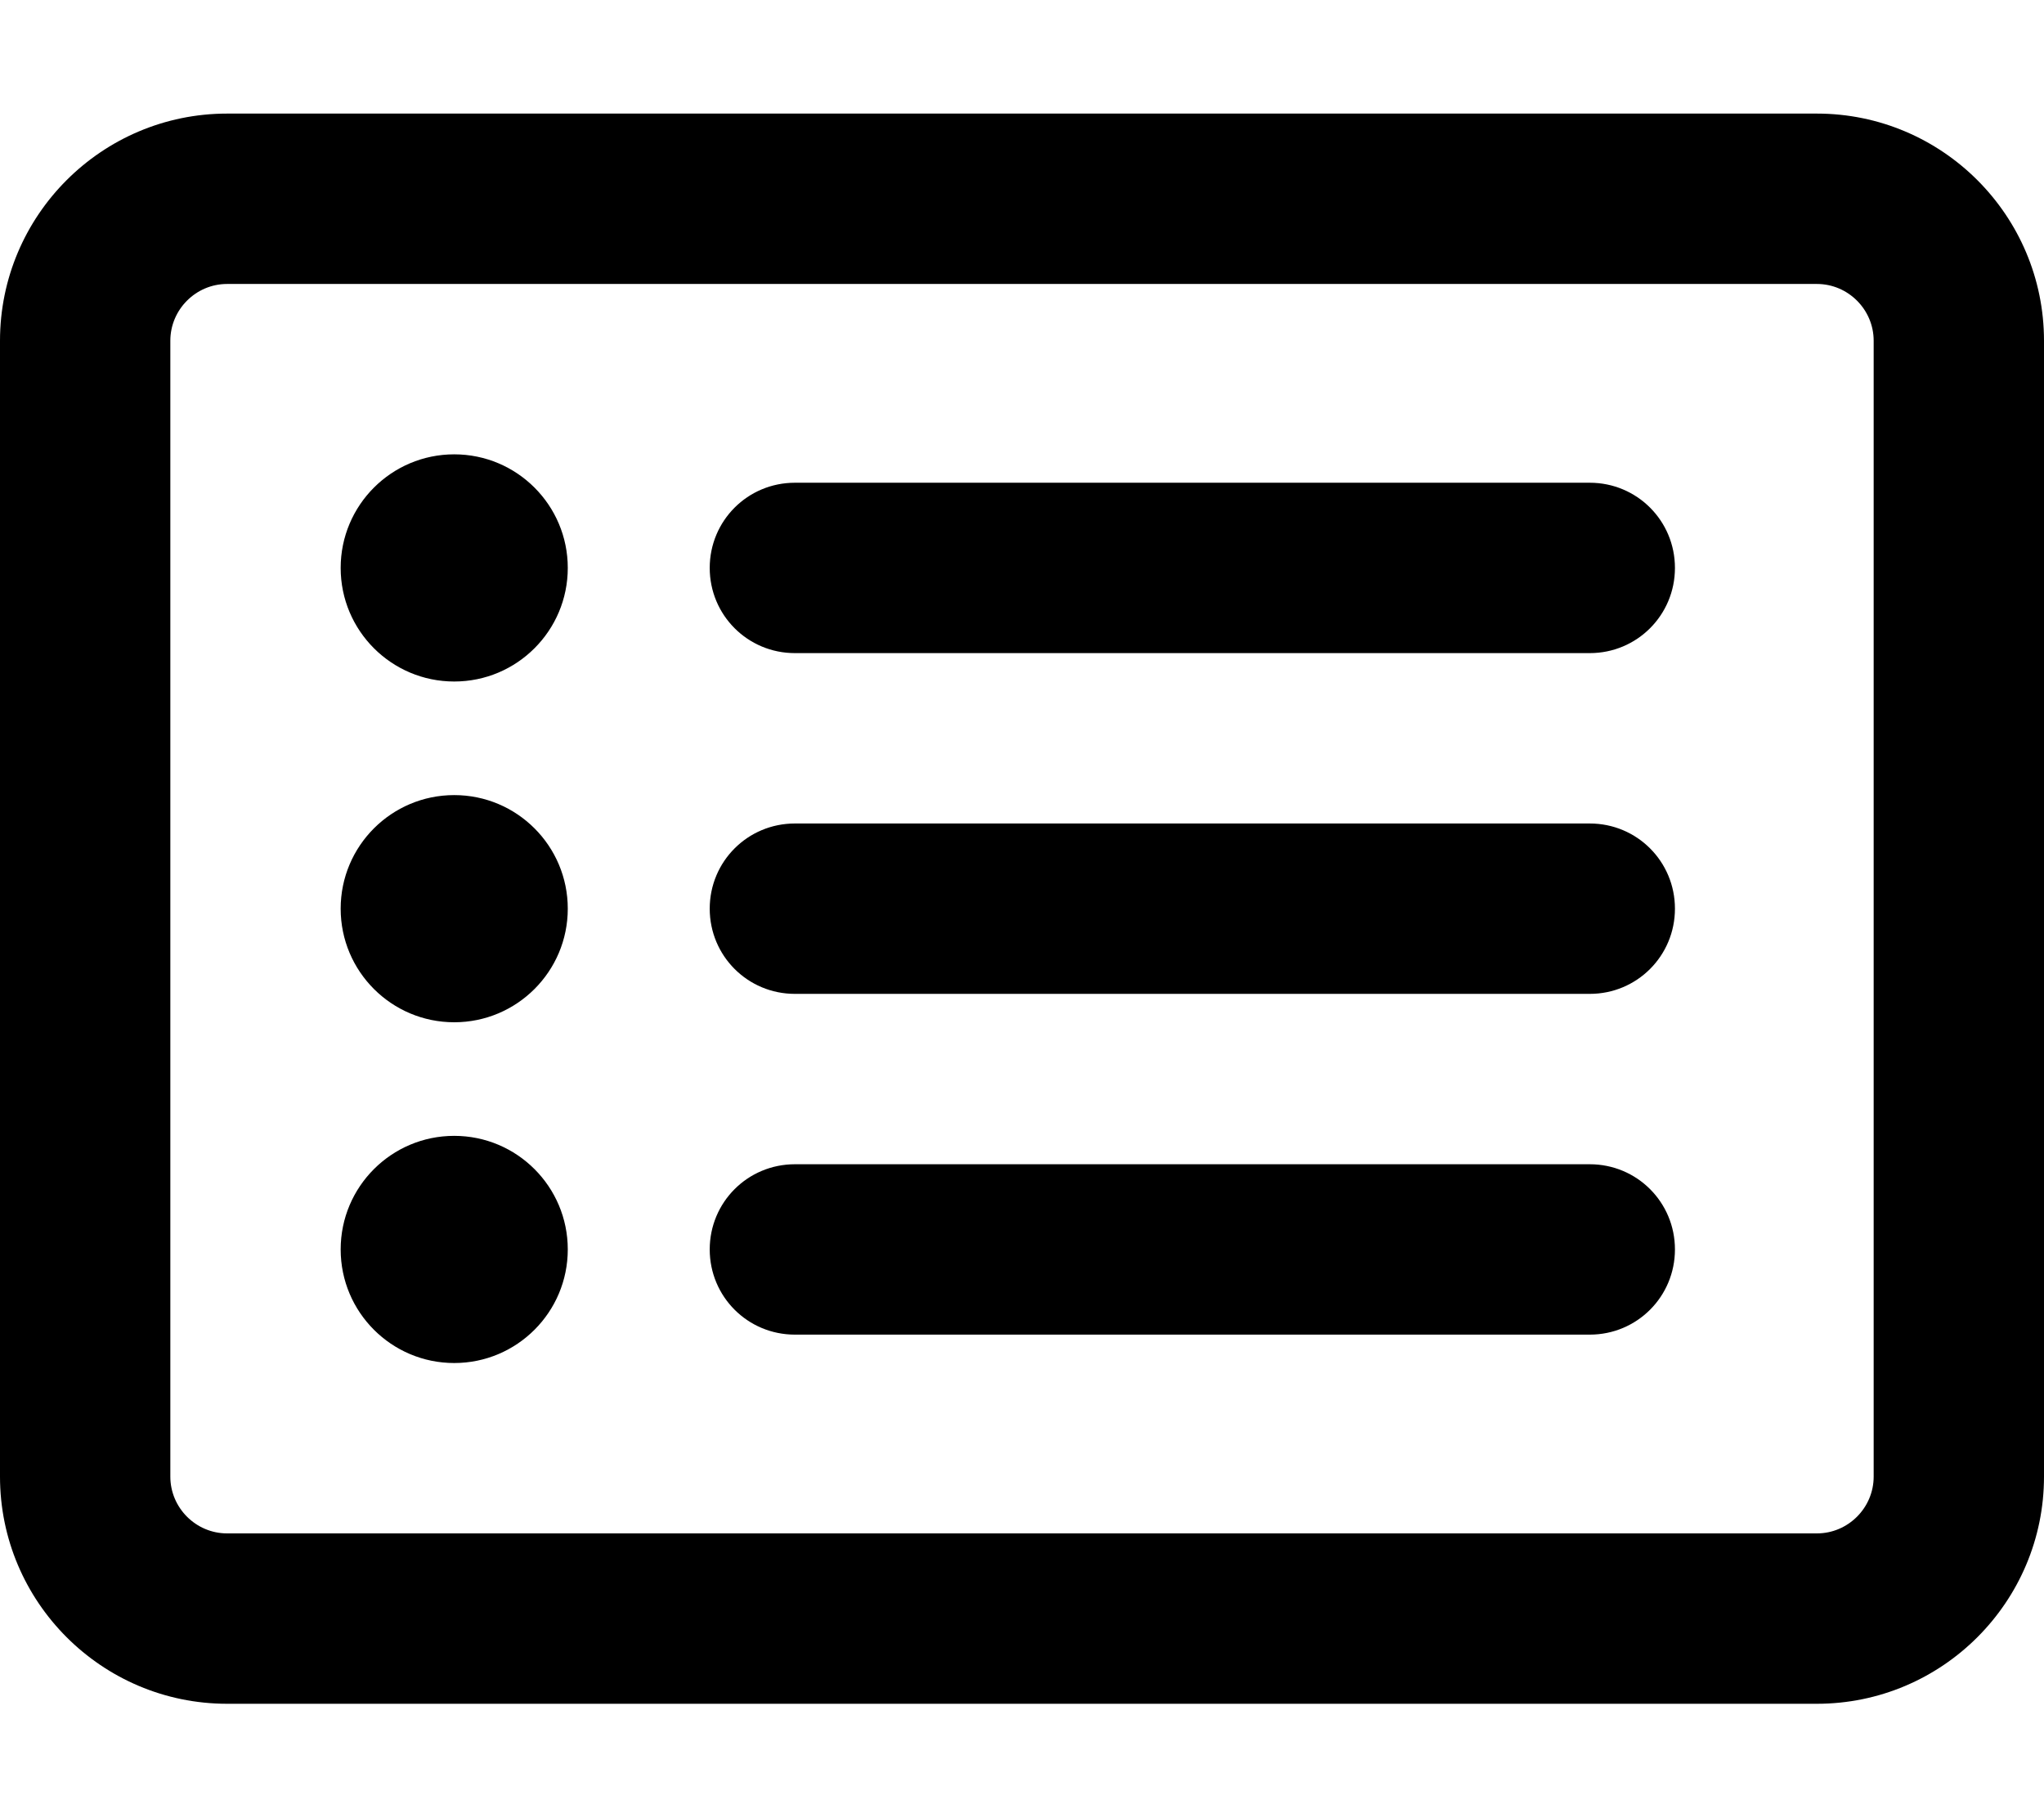
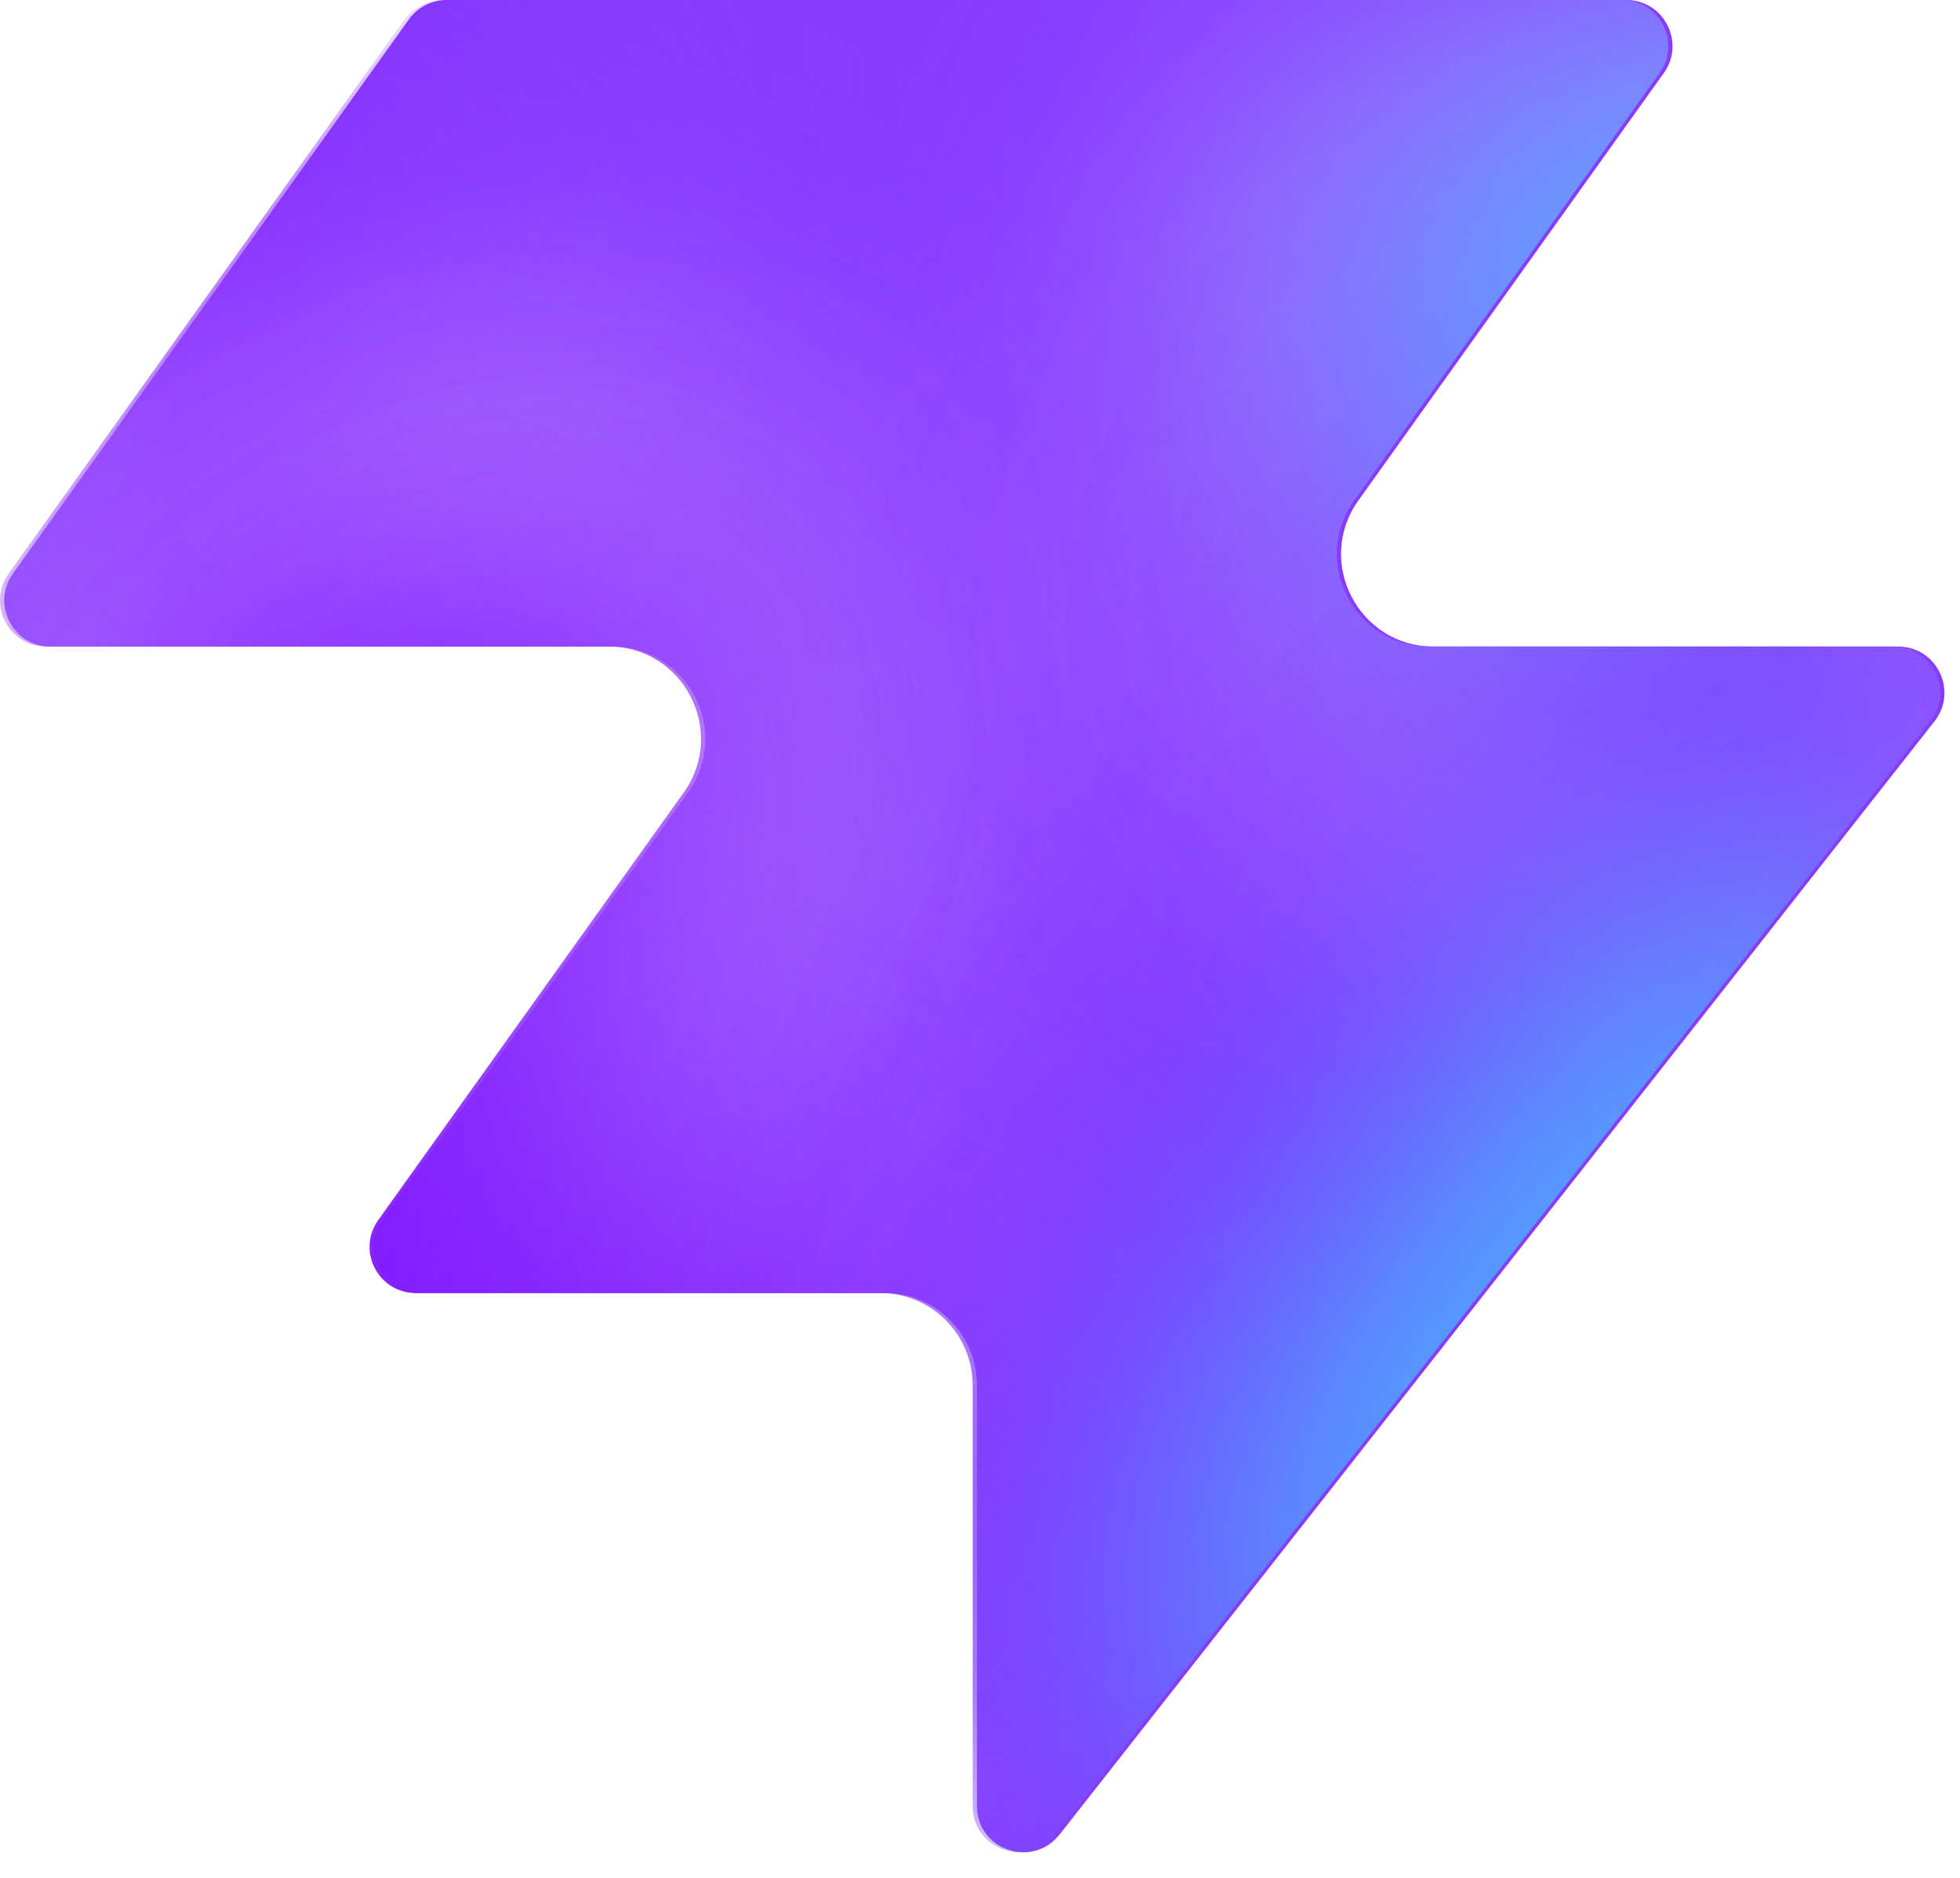
- <svg xmlns="http://www.w3.org/2000/svg" viewBox="0 0 576 512">
-   <path d="M64 80c-8.8 0-16 7.2-16 16l0 320c0 8.8 7.2 16 16 16l448 0c8.8 0 16-7.2 16-16l0-320c0-8.8-7.2-16-16-16L64 80zM0 96C0 60.7 28.7 32 64 32l448 0c35.3 0 64 28.7 64 64l0 320c0 35.3-28.7 64-64 64L64 480c-35.3 0-64-28.7-64-64L0 96zm96 64a32 32 0 1 1 64 0 32 32 0 1 1 -64 0zm104 0c0-13.3 10.7-24 24-24l224 0c13.3 0 24 10.7 24 24s-10.7 24-24 24l-224 0c-13.3 0-24-10.7-24-24zm0 96c0-13.3 10.7-24 24-24l224 0c13.3 0 24 10.7 24 24s-10.7 24-24 24l-224 0c-13.3 0-24-10.7-24-24zm0 96c0-13.3 10.7-24 24-24l224 0c13.3 0 24 10.7 24 24s-10.7 24-24 24l-224 0c-13.3 0-24-10.7-24-24zm-72-64a32 32 0 1 1 0-64 32 32 0 1 1 0 64zM96 352a32 32 0 1 1 64 0 32 32 0 1 1 -64 0z" />
+ <svg xmlns="http://www.w3.org/2000/svg" width="48" height="46" fill="none" viewBox="0 0 48 46">
+   <path fill="#863bff" d="M25.946 44.938c-.664.845-2.021.375-2.021-.698V33.937a2.26 2.26 0 0 0-2.262-2.262H10.287c-.92 0-1.456-1.04-.92-1.788l7.48-10.471c1.07-1.497 0-3.578-1.842-3.578H1.237c-.92 0-1.456-1.04-.92-1.788L10.013.474c.214-.297.556-.474.92-.474h28.894c.92 0 1.456 1.04.92 1.788l-7.48 10.471c-1.07 1.498 0 3.579 1.842 3.579h11.377c.943 0 1.473 1.088.89 1.83L25.947 44.94z" style="fill:#863bff;fill:color(display-p3 .525 .23 1);fill-opacity:1" />
+   <mask id="a" width="48" height="46" x="0" y="0" maskUnits="userSpaceOnUse" style="mask-type:alpha">
+     <path fill="#000" d="M25.842 44.938c-.664.844-2.021.375-2.021-.698V33.937a2.26 2.26 0 0 0-2.262-2.262H10.183c-.92 0-1.456-1.04-.92-1.788l7.48-10.471c1.07-1.498 0-3.579-1.842-3.579H1.133c-.92 0-1.456-1.04-.92-1.787L9.91.473c.214-.297.556-.474.92-.474h28.894c.92 0 1.456 1.04.92 1.788l-7.48 10.471c-1.07 1.498 0 3.578 1.842 3.578h11.377c.943 0 1.473 1.088.89 1.832L25.843 44.94z" style="fill:#000;fill-opacity:1" />
+   </mask>
+   <g mask="url(#a)">
+     <g filter="url(#b)">
+       <ellipse cx="5.508" cy="14.704" fill="#ede6ff" rx="5.508" ry="14.704" style="fill:#ede6ff;fill:color(display-p3 .927 .903 1);fill-opacity:1" transform="matrix(.00324 1 1 -.00324 -4.47 31.516)" />
+     </g>
+     <g filter="url(#c)">
+       <ellipse cx="10.399" cy="29.851" fill="#ede6ff" rx="10.399" ry="29.851" style="fill:#ede6ff;fill:color(display-p3 .927 .903 1);fill-opacity:1" transform="matrix(.00324 1 1 -.00324 -39.328 7.883)" />
+     </g>
+     <g filter="url(#d)">
+       <ellipse cx="5.508" cy="30.487" fill="#7e14ff" rx="5.508" ry="30.487" style="fill:#7e14ff;fill:color(display-p3 .492 .077 1);fill-opacity:1" transform="rotate(89.814 -25.913 -14.639)scale(1 -1)" />
+     </g>
+     <g filter="url(#e)">
+       <ellipse cx="5.508" cy="30.599" fill="#7e14ff" rx="5.508" ry="30.599" style="fill:#7e14ff;fill:color(display-p3 .492 .077 1);fill-opacity:1" transform="rotate(89.814 -32.644 -3.334)scale(1 -1)" />
+     </g>
+     <g filter="url(#f)">
+       <ellipse cx="5.508" cy="30.599" fill="#7e14ff" rx="5.508" ry="30.599" style="fill:#7e14ff;fill:color(display-p3 .492 .077 1);fill-opacity:1" transform="matrix(.00324 1 1 -.00324 -34.34 30.47)" />
+     </g>
+     <g filter="url(#g)">
+       <ellipse cx="14.072" cy="22.078" fill="#ede6ff" rx="14.072" ry="22.078" style="fill:#ede6ff;fill:color(display-p3 .927 .903 1);fill-opacity:1" transform="rotate(93.35 24.506 48.493)scale(-1 1)" />
+     </g>
+     <g filter="url(#h)">
+       <ellipse cx="3.47" cy="21.501" fill="#7e14ff" rx="3.47" ry="21.501" style="fill:#7e14ff;fill:color(display-p3 .492 .077 1);fill-opacity:1" transform="rotate(89.009 28.708 47.59)scale(-1 1)" />
+     </g>
+     <g filter="url(#i)">
+       <ellipse cx="3.47" cy="21.501" fill="#7e14ff" rx="3.47" ry="21.501" style="fill:#7e14ff;fill:color(display-p3 .492 .077 1);fill-opacity:1" transform="rotate(89.009 28.708 47.59)scale(-1 1)" />
+     </g>
+     <g filter="url(#j)">
+       <ellipse cx=".387" cy="8.972" fill="#7e14ff" rx="4.407" ry="29.108" style="fill:#7e14ff;fill:color(display-p3 .492 .077 1);fill-opacity:1" transform="rotate(39.51 .387 8.972)" />
+     </g>
+     <g filter="url(#k)">
+       <ellipse cx="47.523" cy="-6.092" fill="#7e14ff" rx="4.407" ry="29.108" style="fill:#7e14ff;fill:color(display-p3 .492 .077 1);fill-opacity:1" transform="rotate(37.892 47.523 -6.092)" />
+     </g>
+     <g filter="url(#l)">
+       <ellipse cx="41.412" cy="6.333" fill="#47bfff" rx="5.971" ry="9.665" style="fill:#47bfff;fill:color(display-p3 .28 .748 1);fill-opacity:1" transform="rotate(37.892 41.412 6.333)" />
+     </g>
+     <g filter="url(#m)">
+       <ellipse cx="-1.879" cy="38.332" fill="#7e14ff" rx="4.407" ry="29.108" style="fill:#7e14ff;fill:color(display-p3 .492 .077 1);fill-opacity:1" transform="rotate(37.892 -1.88 38.332)" />
+     </g>
+     <g filter="url(#n)">
+       <ellipse cx="-1.879" cy="38.332" fill="#7e14ff" rx="4.407" ry="29.108" style="fill:#7e14ff;fill:color(display-p3 .492 .077 1);fill-opacity:1" transform="rotate(37.892 -1.88 38.332)" />
+     </g>
+     <g filter="url(#o)">
+       <ellipse cx="35.651" cy="29.907" fill="#7e14ff" rx="4.407" ry="29.108" style="fill:#7e14ff;fill:color(display-p3 .492 .077 1);fill-opacity:1" transform="rotate(37.892 35.651 29.907)" />
+     </g>
+     <g filter="url(#p)">
+       <ellipse cx="38.418" cy="32.4" fill="#47bfff" rx="5.971" ry="15.297" style="fill:#47bfff;fill:color(display-p3 .28 .748 1);fill-opacity:1" transform="rotate(37.892 38.418 32.4)" />
+     </g>
+   </g>
+   <defs>
+     <filter id="b" width="60.045" height="41.654" x="-19.77" y="16.149" color-interpolation-filters="sRGB" filterUnits="userSpaceOnUse">
+       <feFlood flood-opacity="0" result="BackgroundImageFix" />
+       <feBlend in="SourceGraphic" in2="BackgroundImageFix" result="shape" />
+       <feGaussianBlur result="effect1_foregroundBlur_2002_17158" stdDeviation="7.659" />
+     </filter>
+     <filter id="c" width="90.34" height="51.437" x="-54.613" y="-7.533" color-interpolation-filters="sRGB" filterUnits="userSpaceOnUse">
+       <feFlood flood-opacity="0" result="BackgroundImageFix" />
+       <feBlend in="SourceGraphic" in2="BackgroundImageFix" result="shape" />
+       <feGaussianBlur result="effect1_foregroundBlur_2002_17158" stdDeviation="7.659" />
+     </filter>
+     <filter id="d" width="79.355" height="29.4" x="-49.64" y="2.03" color-interpolation-filters="sRGB" filterUnits="userSpaceOnUse">
+       <feFlood flood-opacity="0" result="BackgroundImageFix" />
+       <feBlend in="SourceGraphic" in2="BackgroundImageFix" result="shape" />
+       <feGaussianBlur result="effect1_foregroundBlur_2002_17158" stdDeviation="4.596" />
+     </filter>
+     <filter id="e" width="79.579" height="29.4" x="-45.045" y="20.029" color-interpolation-filters="sRGB" filterUnits="userSpaceOnUse">
+       <feFlood flood-opacity="0" result="BackgroundImageFix" />
+       <feBlend in="SourceGraphic" in2="BackgroundImageFix" result="shape" />
+       <feGaussianBlur result="effect1_foregroundBlur_2002_17158" stdDeviation="4.596" />
+     </filter>
+     <filter id="f" width="79.579" height="29.4" x="-43.513" y="21.178" color-interpolation-filters="sRGB" filterUnits="userSpaceOnUse">
+       <feFlood flood-opacity="0" result="BackgroundImageFix" />
+       <feBlend in="SourceGraphic" in2="BackgroundImageFix" result="shape" />
+       <feGaussianBlur result="effect1_foregroundBlur_2002_17158" stdDeviation="4.596" />
+     </filter>
+     <filter id="g" width="74.749" height="58.852" x="15.756" y="-17.901" color-interpolation-filters="sRGB" filterUnits="userSpaceOnUse">
+       <feFlood flood-opacity="0" result="BackgroundImageFix" />
+       <feBlend in="SourceGraphic" in2="BackgroundImageFix" result="shape" />
+       <feGaussianBlur result="effect1_foregroundBlur_2002_17158" stdDeviation="7.659" />
+     </filter>
+     <filter id="h" width="61.377" height="25.362" x="23.548" y="2.284" color-interpolation-filters="sRGB" filterUnits="userSpaceOnUse">
+       <feFlood flood-opacity="0" result="BackgroundImageFix" />
+       <feBlend in="SourceGraphic" in2="BackgroundImageFix" result="shape" />
+       <feGaussianBlur result="effect1_foregroundBlur_2002_17158" stdDeviation="4.596" />
+     </filter>
+     <filter id="i" width="61.377" height="25.362" x="23.548" y="2.284" color-interpolation-filters="sRGB" filterUnits="userSpaceOnUse">
+       <feFlood flood-opacity="0" result="BackgroundImageFix" />
+       <feBlend in="SourceGraphic" in2="BackgroundImageFix" result="shape" />
+       <feGaussianBlur result="effect1_foregroundBlur_2002_17158" stdDeviation="4.596" />
+     </filter>
+     <filter id="j" width="56.045" height="63.649" x="-27.636" y="-22.853" color-interpolation-filters="sRGB" filterUnits="userSpaceOnUse">
+       <feFlood flood-opacity="0" result="BackgroundImageFix" />
+       <feBlend in="SourceGraphic" in2="BackgroundImageFix" result="shape" />
+       <feGaussianBlur result="effect1_foregroundBlur_2002_17158" stdDeviation="4.596" />
+     </filter>
+     <filter id="k" width="54.814" height="64.646" x="20.116" y="-38.415" color-interpolation-filters="sRGB" filterUnits="userSpaceOnUse">
+       <feFlood flood-opacity="0" result="BackgroundImageFix" />
+       <feBlend in="SourceGraphic" in2="BackgroundImageFix" result="shape" />
+       <feGaussianBlur result="effect1_foregroundBlur_2002_17158" stdDeviation="4.596" />
+     </filter>
+     <filter id="l" width="33.541" height="35.313" x="24.641" y="-11.323" color-interpolation-filters="sRGB" filterUnits="userSpaceOnUse">
+       <feFlood flood-opacity="0" result="BackgroundImageFix" />
+       <feBlend in="SourceGraphic" in2="BackgroundImageFix" result="shape" />
+       <feGaussianBlur result="effect1_foregroundBlur_2002_17158" stdDeviation="4.596" />
+     </filter>
+     <filter id="m" width="54.814" height="64.646" x="-29.286" y="6.009" color-interpolation-filters="sRGB" filterUnits="userSpaceOnUse">
+       <feFlood flood-opacity="0" result="BackgroundImageFix" />
+       <feBlend in="SourceGraphic" in2="BackgroundImageFix" result="shape" />
+       <feGaussianBlur result="effect1_foregroundBlur_2002_17158" stdDeviation="4.596" />
+     </filter>
+     <filter id="n" width="54.814" height="64.646" x="-29.286" y="6.009" color-interpolation-filters="sRGB" filterUnits="userSpaceOnUse">
+       <feFlood flood-opacity="0" result="BackgroundImageFix" />
+       <feBlend in="SourceGraphic" in2="BackgroundImageFix" result="shape" />
+       <feGaussianBlur result="effect1_foregroundBlur_2002_17158" stdDeviation="4.596" />
+     </filter>
+     <filter id="o" width="54.814" height="64.646" x="8.244" y="-2.416" color-interpolation-filters="sRGB" filterUnits="userSpaceOnUse">
+       <feFlood flood-opacity="0" result="BackgroundImageFix" />
+       <feBlend in="SourceGraphic" in2="BackgroundImageFix" result="shape" />
+       <feGaussianBlur result="effect1_foregroundBlur_2002_17158" stdDeviation="4.596" />
+     </filter>
+     <filter id="p" width="39.409" height="43.623" x="18.713" y="10.588" color-interpolation-filters="sRGB" filterUnits="userSpaceOnUse">
+       <feFlood flood-opacity="0" result="BackgroundImageFix" />
+       <feBlend in="SourceGraphic" in2="BackgroundImageFix" result="shape" />
+       <feGaussianBlur result="effect1_foregroundBlur_2002_17158" stdDeviation="4.596" />
+     </filter>
+   </defs>
</svg>
